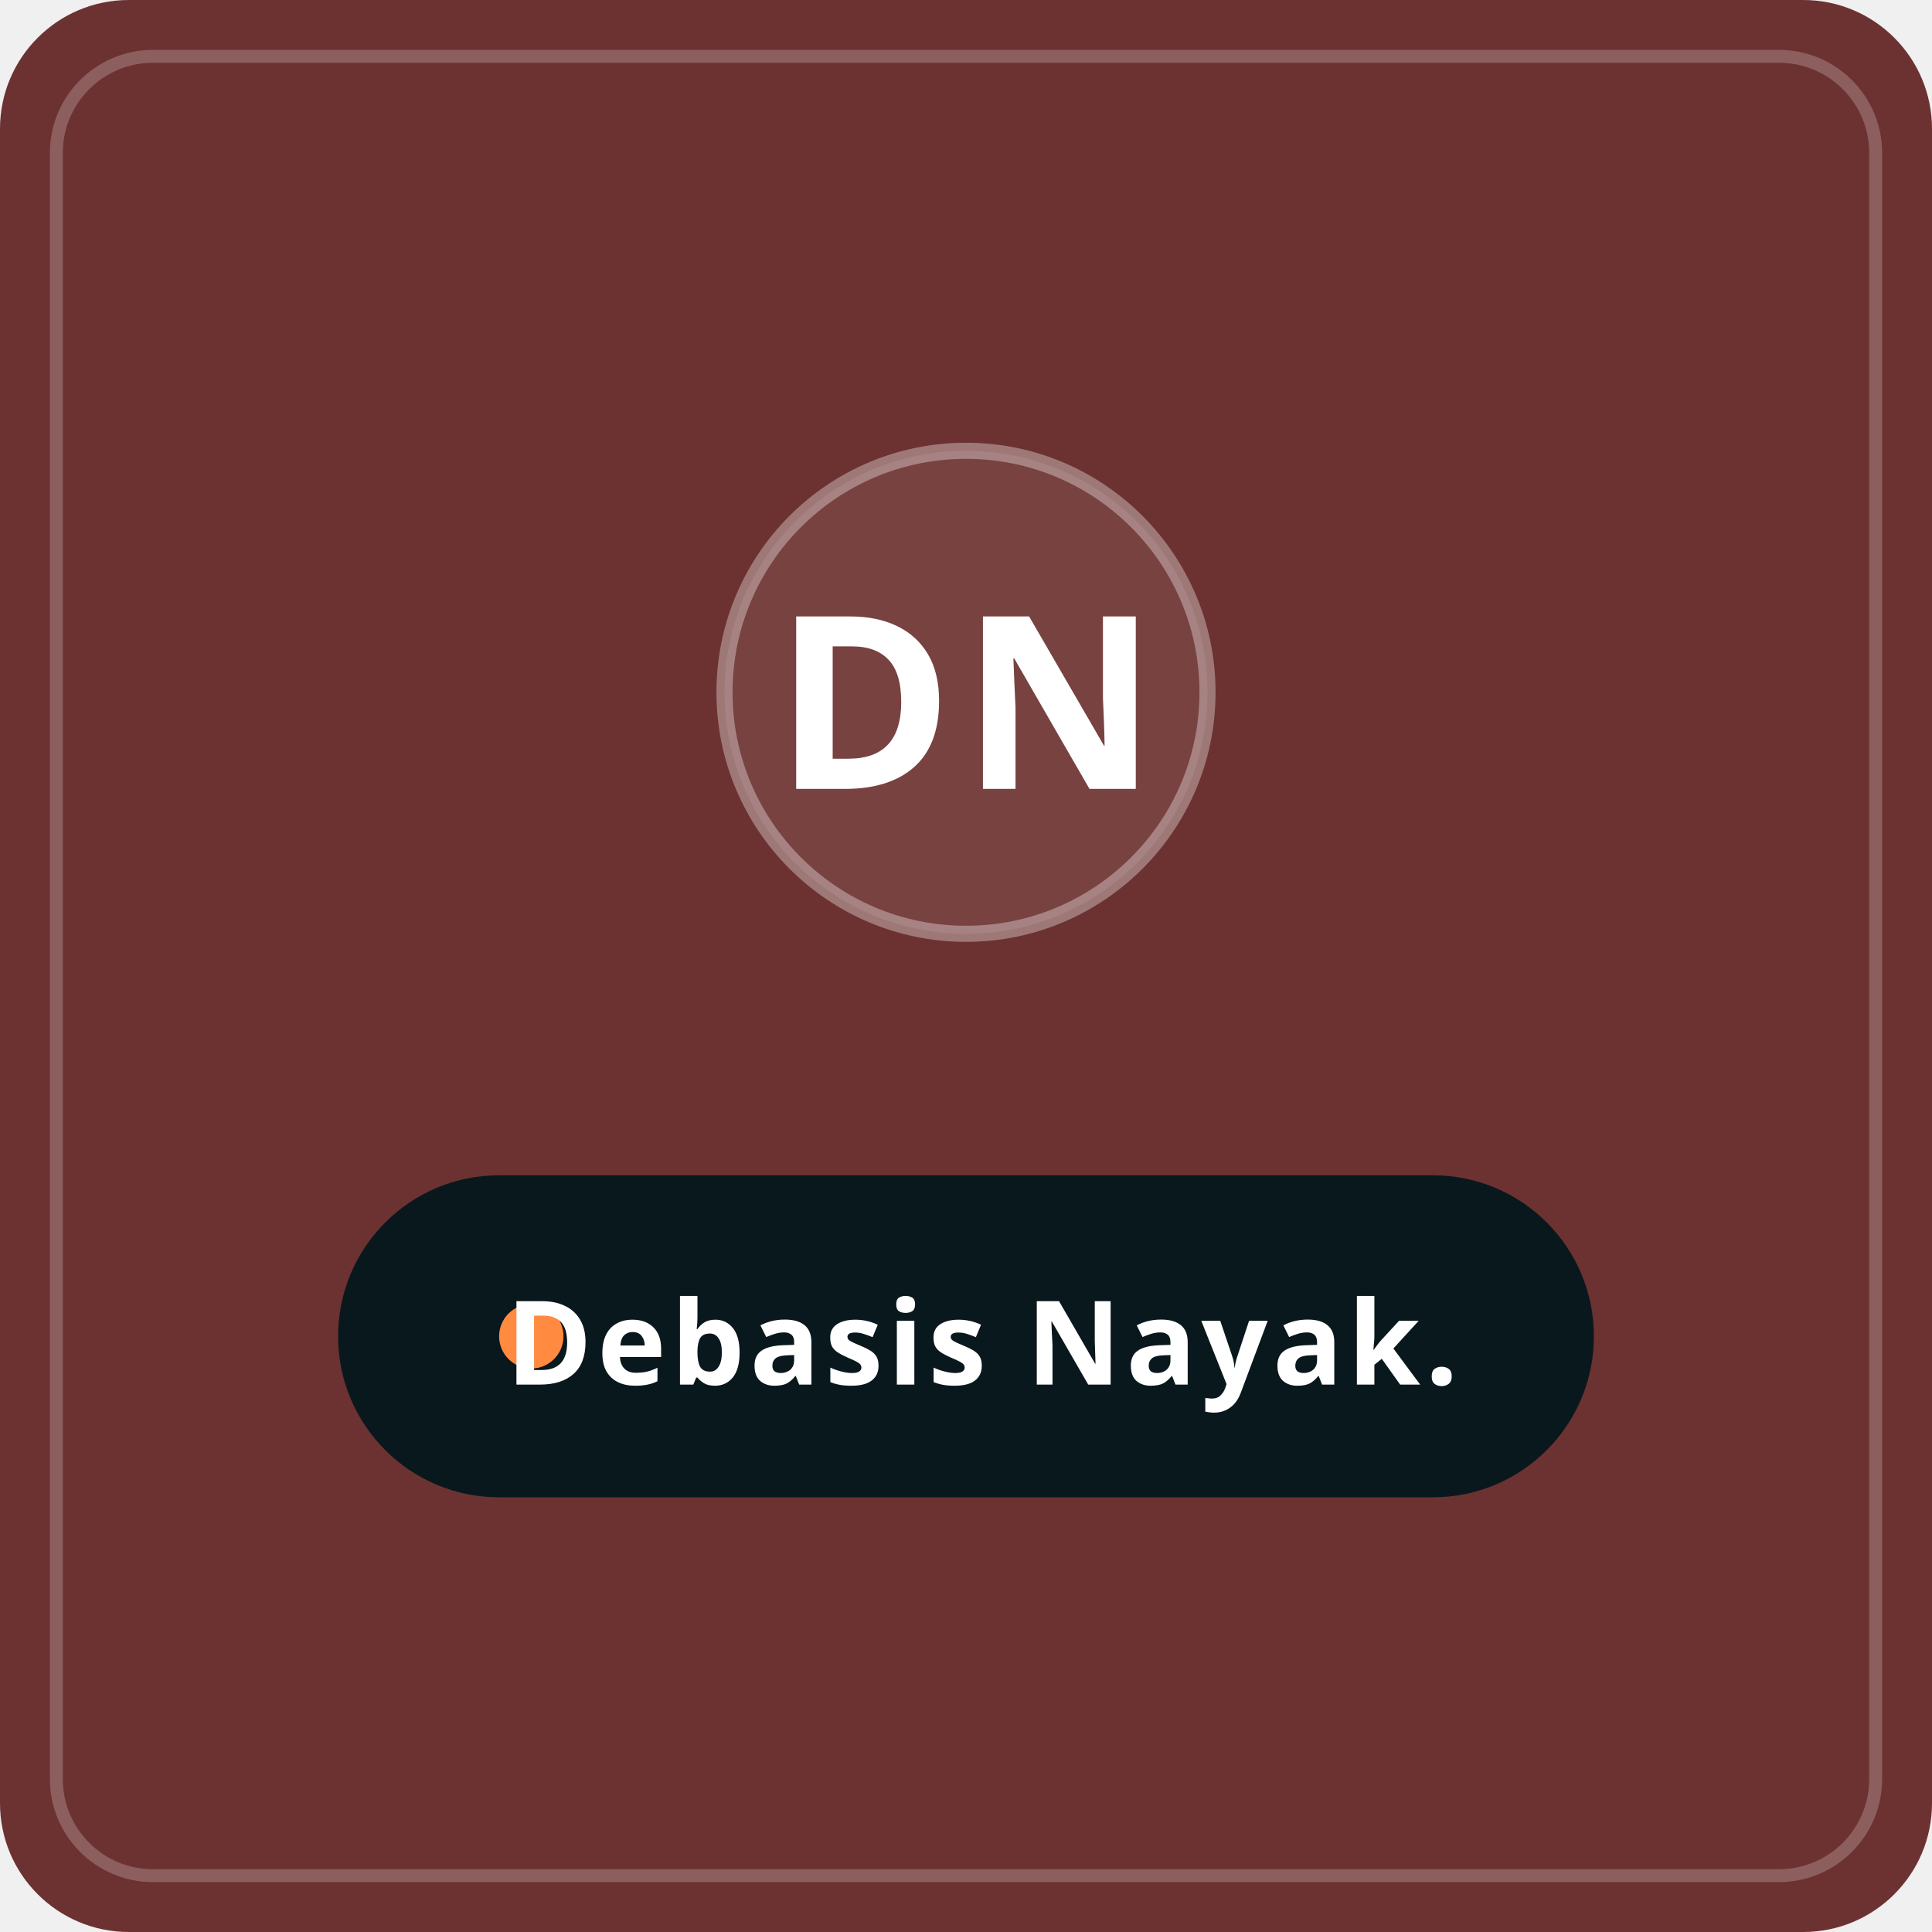
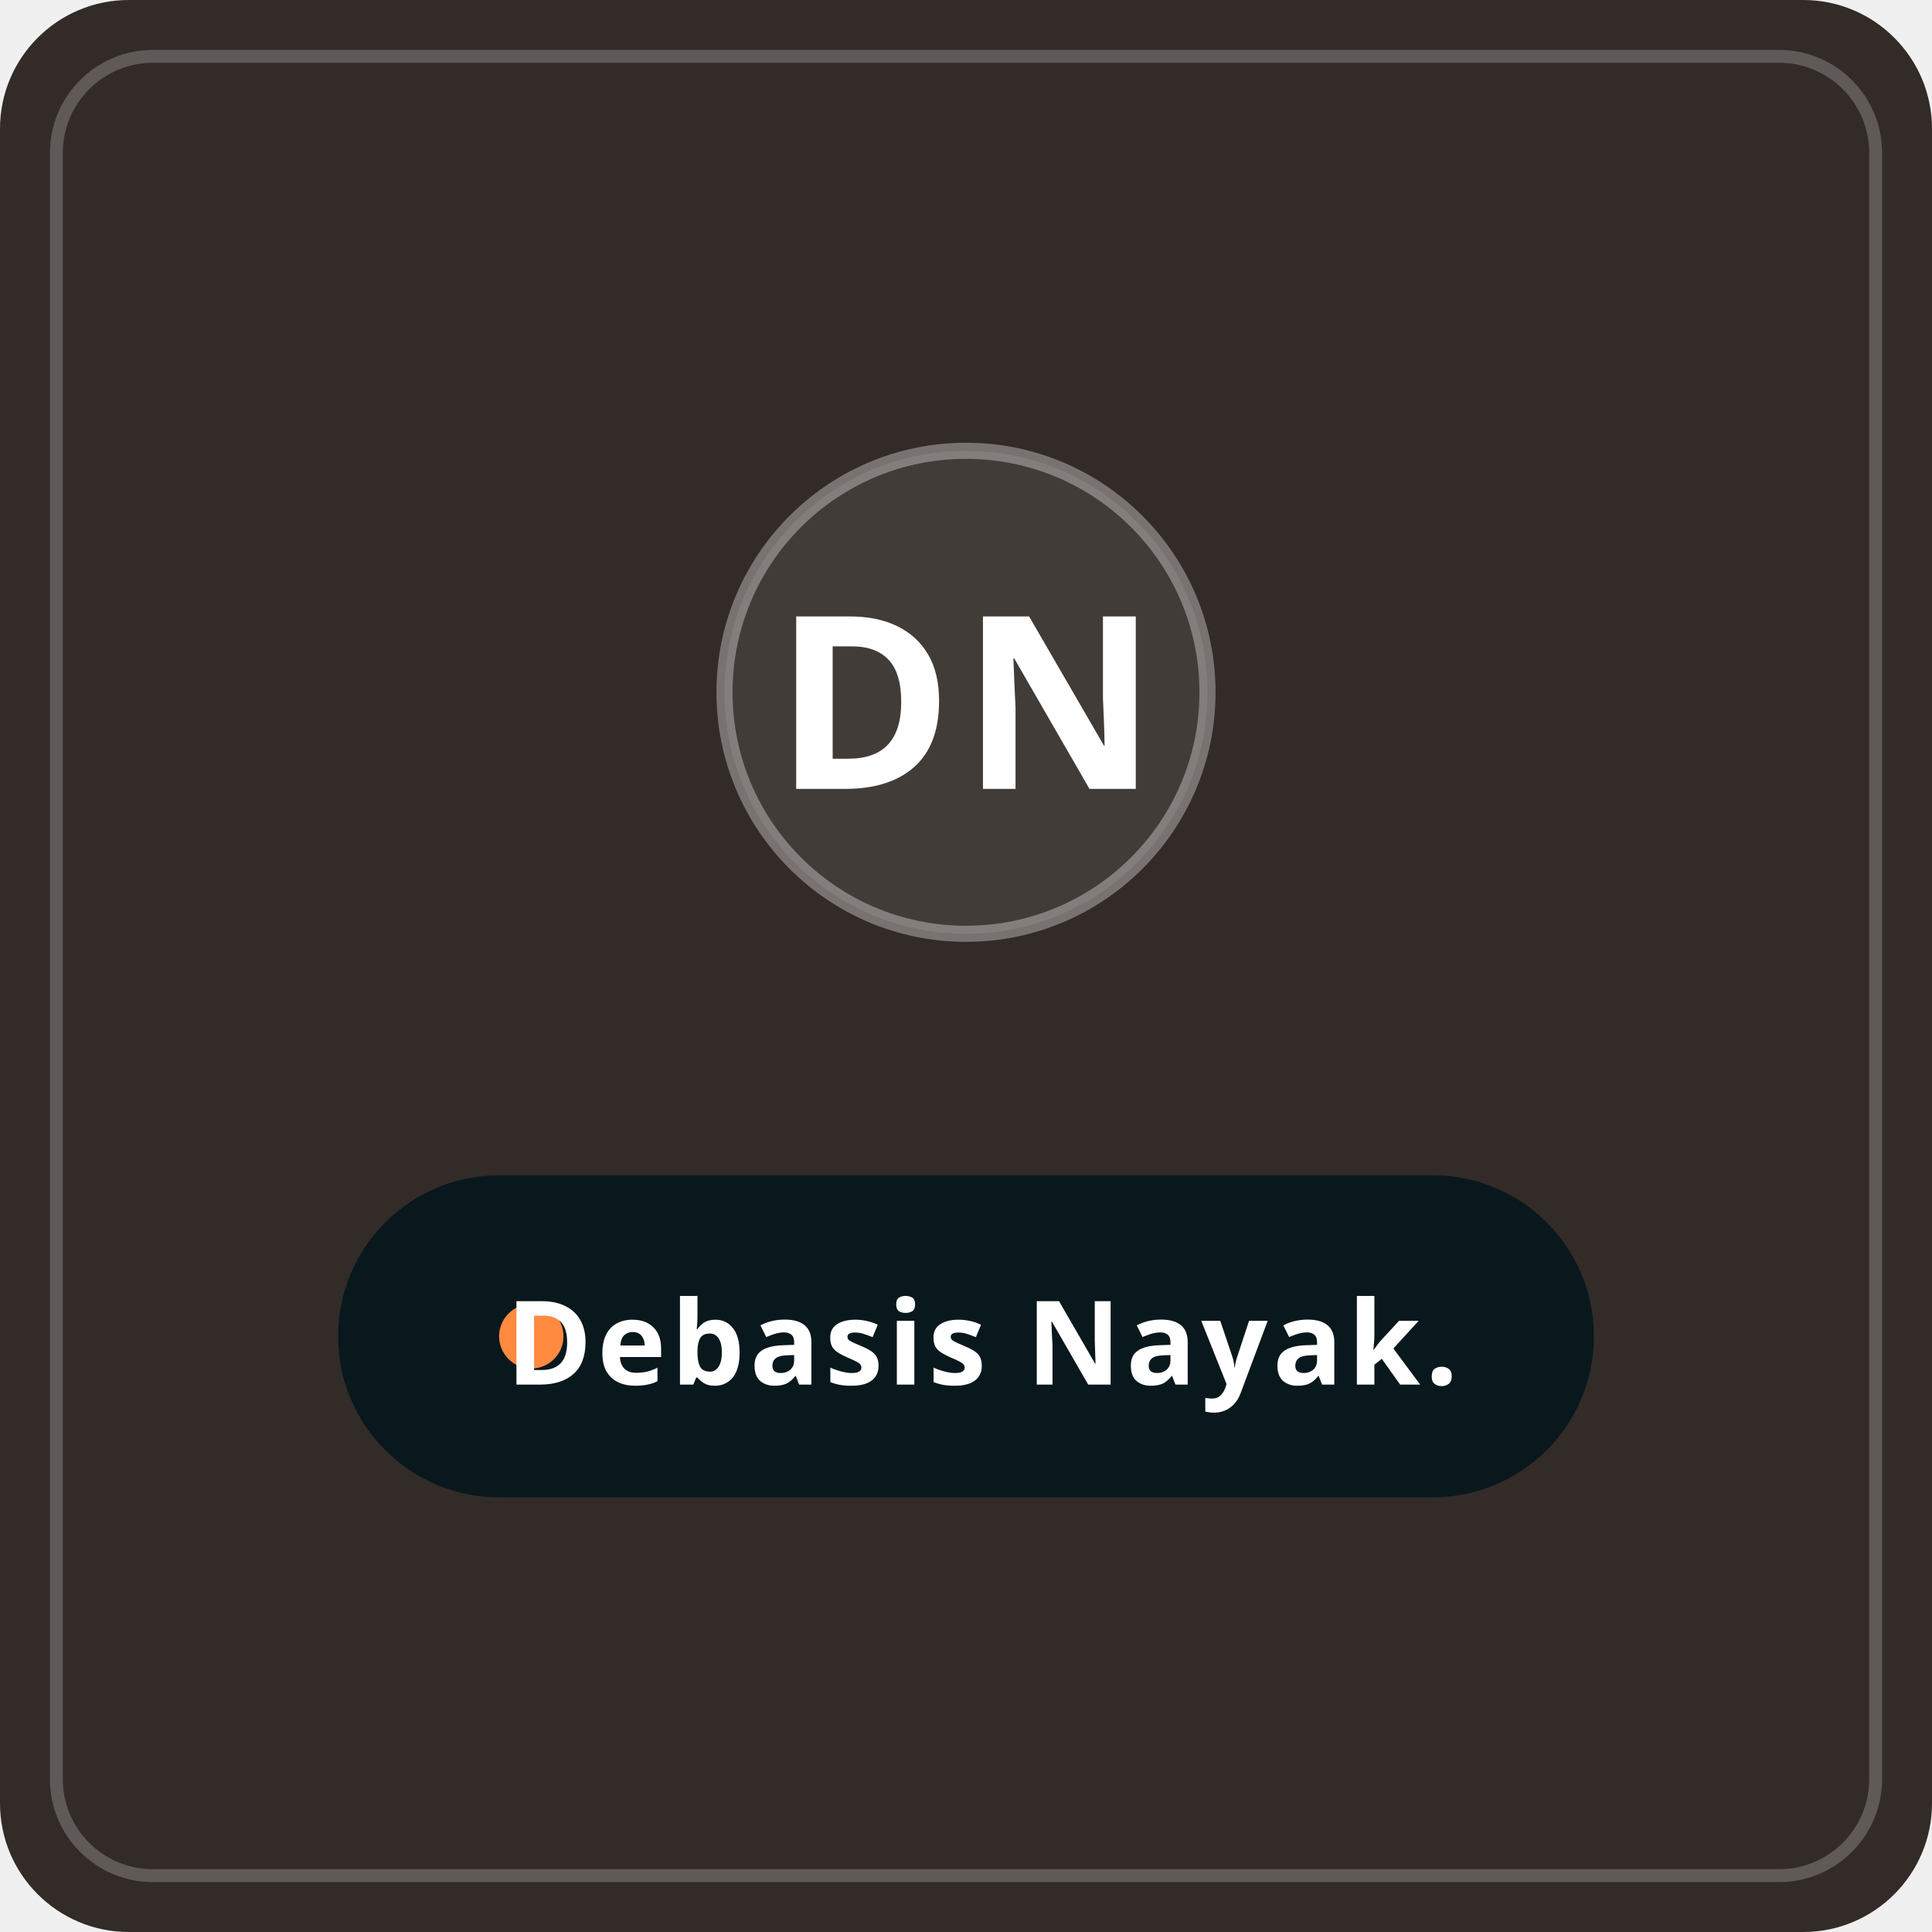
<svg xmlns="http://www.w3.org/2000/svg" viewBox="0 0 240 240" width="240" height="240">
-   <rect width="240" height="240" rx="16" fill="#6c3231" />
+   <rect width="240" height="240" rx="16" fill="#322b28" />
  <rect x="7" y="7" width="226" height="226" rx="12" fill="none" stroke="#ffffff" stroke-opacity="0.22" stroke-width="1.6" />
  <circle cx="120" cy="86" r="30" fill="none" stroke="#ffffff" stroke-opacity="0.34" stroke-width="2" />
  <circle cx="120" cy="86" r="30" fill="#ffffff" fill-opacity="0.08" />
  <text x="120" y="98" text-anchor="middle" font-family="'Plus Jakarta Sans', system-ui, sans-serif" font-size="30" font-weight="800" fill="#ffffff" letter-spacing="1">DN</text>
  <rect x="42" y="146" width="156" height="40" rx="20" fill="#09181d" />
  <circle cx="66" cy="166" r="4" fill="#ff8a40" />
  <text x="122" y="172" text-anchor="middle" font-family="'Plus Jakarta Sans', system-ui, sans-serif" font-size="14.5" font-weight="700" fill="#ffffff" letter-spacing="0.6">Debasis Nayak.</text>
</svg>
